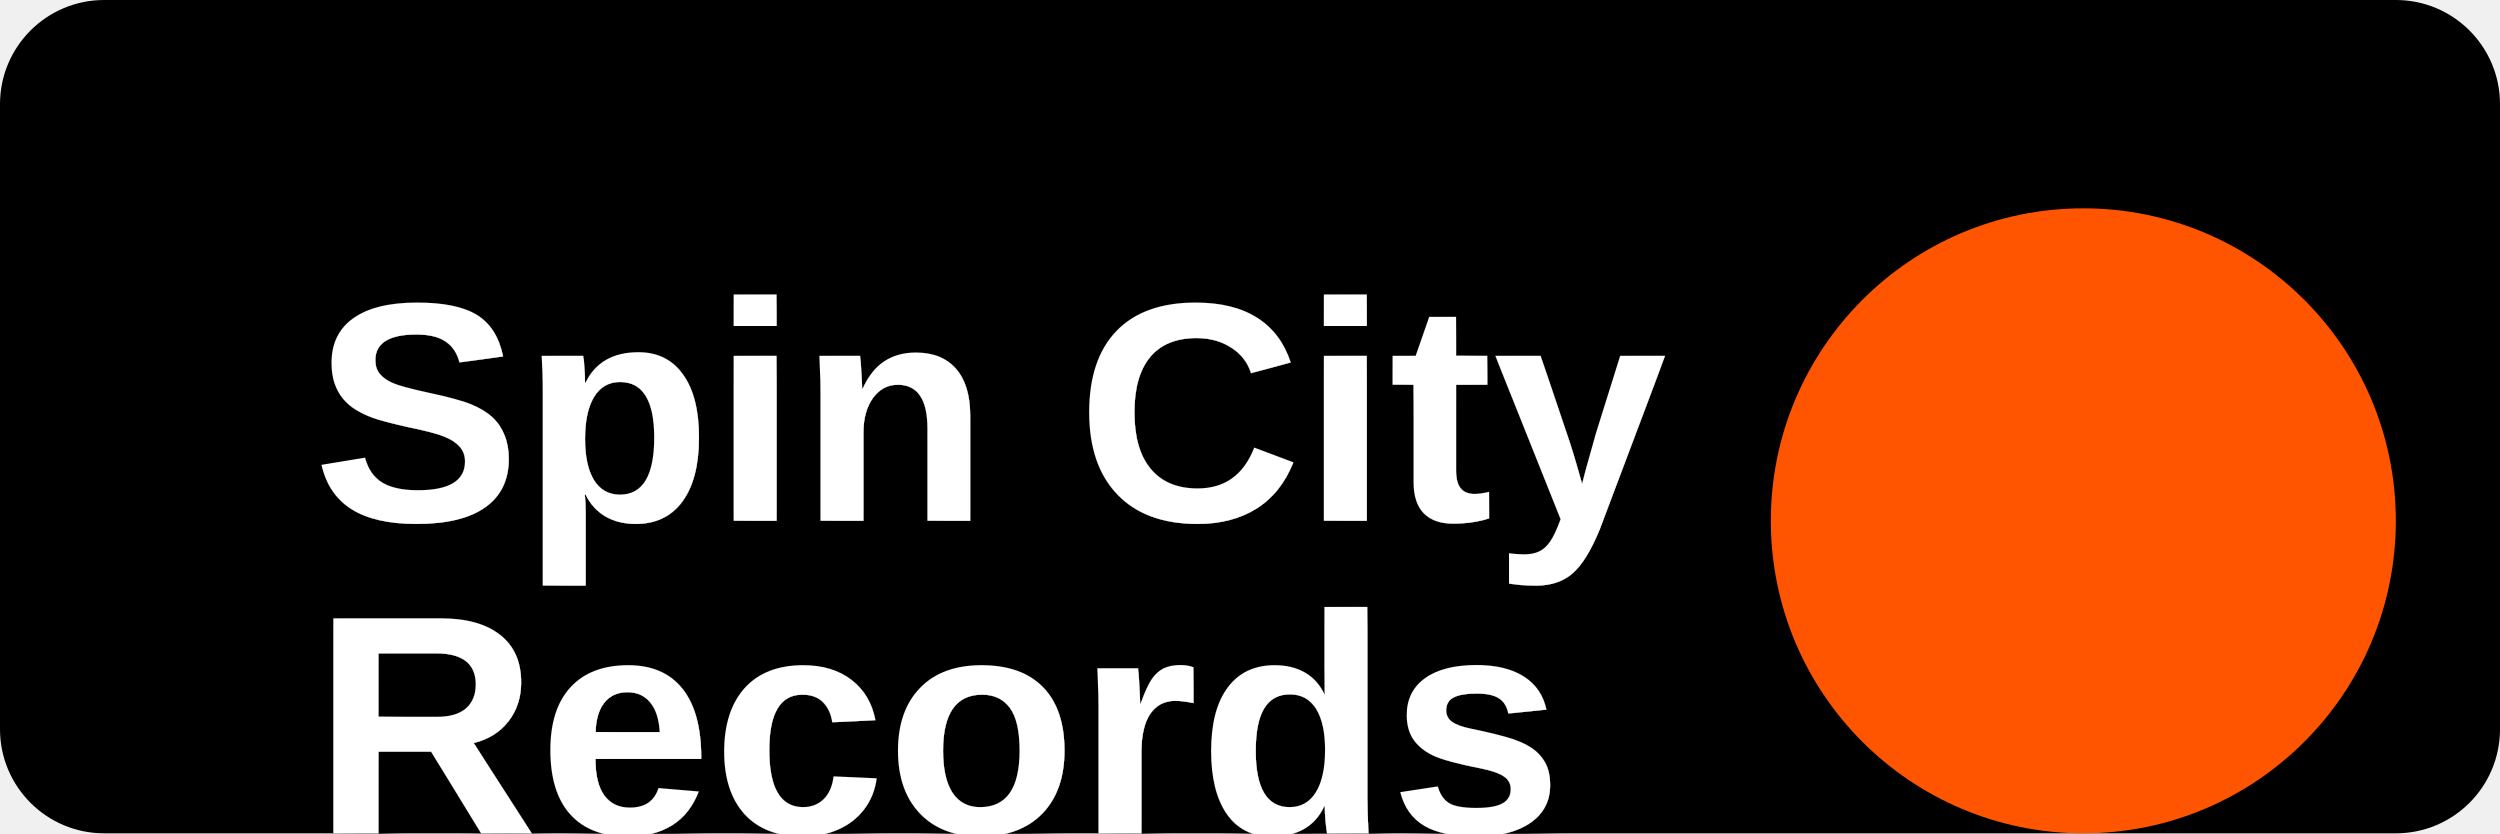
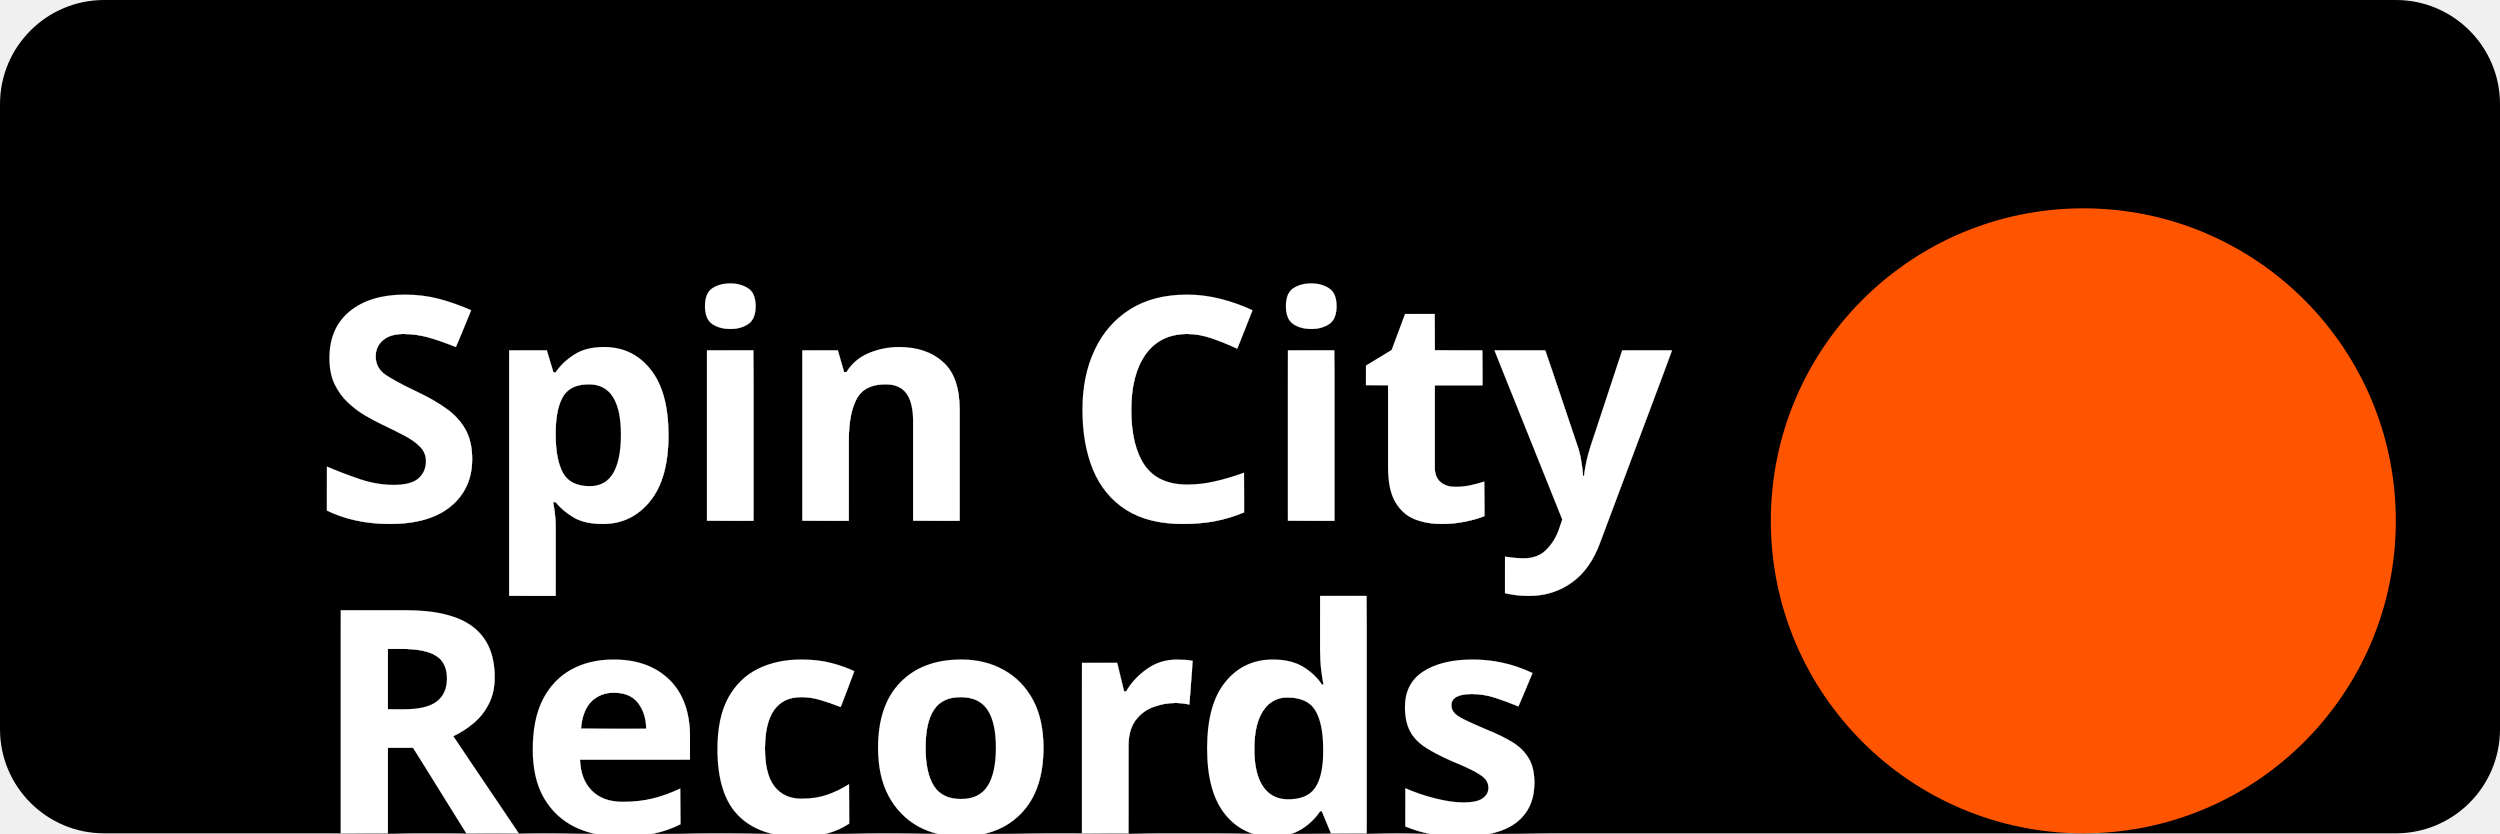
<svg xmlns="http://www.w3.org/2000/svg" width="240" height="80" viewBox="0 0 240 80">
  <defs>
    <filter id="f1" x="-50%" y="-50%" width="200%" height="200%">
      <feDropShadow dx="1" dy="1" stdDeviation="1" flood-color="#000000" />
    </filter>
  </defs>
  <rect width="240" height="80" rx="10" fill="#000" />
-   <text x="30" y="50" fill="#fff" font-family="Arial, sans-serif" font-size="30" font-weight="bold" filter="url(#f1)">Spin City</text>
-   <text x="30" y="80" fill="#fff" font-family="Arial, sans-serif" font-size="30" font-weight="bold" filter="url(#f1)">Records</text>
+   <text x="30" y="50" fill="#fff" font-family="DM Serif Display" font-size="30" font-weight="bold" filter="url(#f1)">Spin City</text>
+   <text x="30" y="80" fill="#fff" font-family="DM Serif Display" font-size="30" font-weight="bold" filter="url(#f1)">Records</text>
  <circle cx="200" cy="50" r="30" fill="#FF5500" />
</svg>
